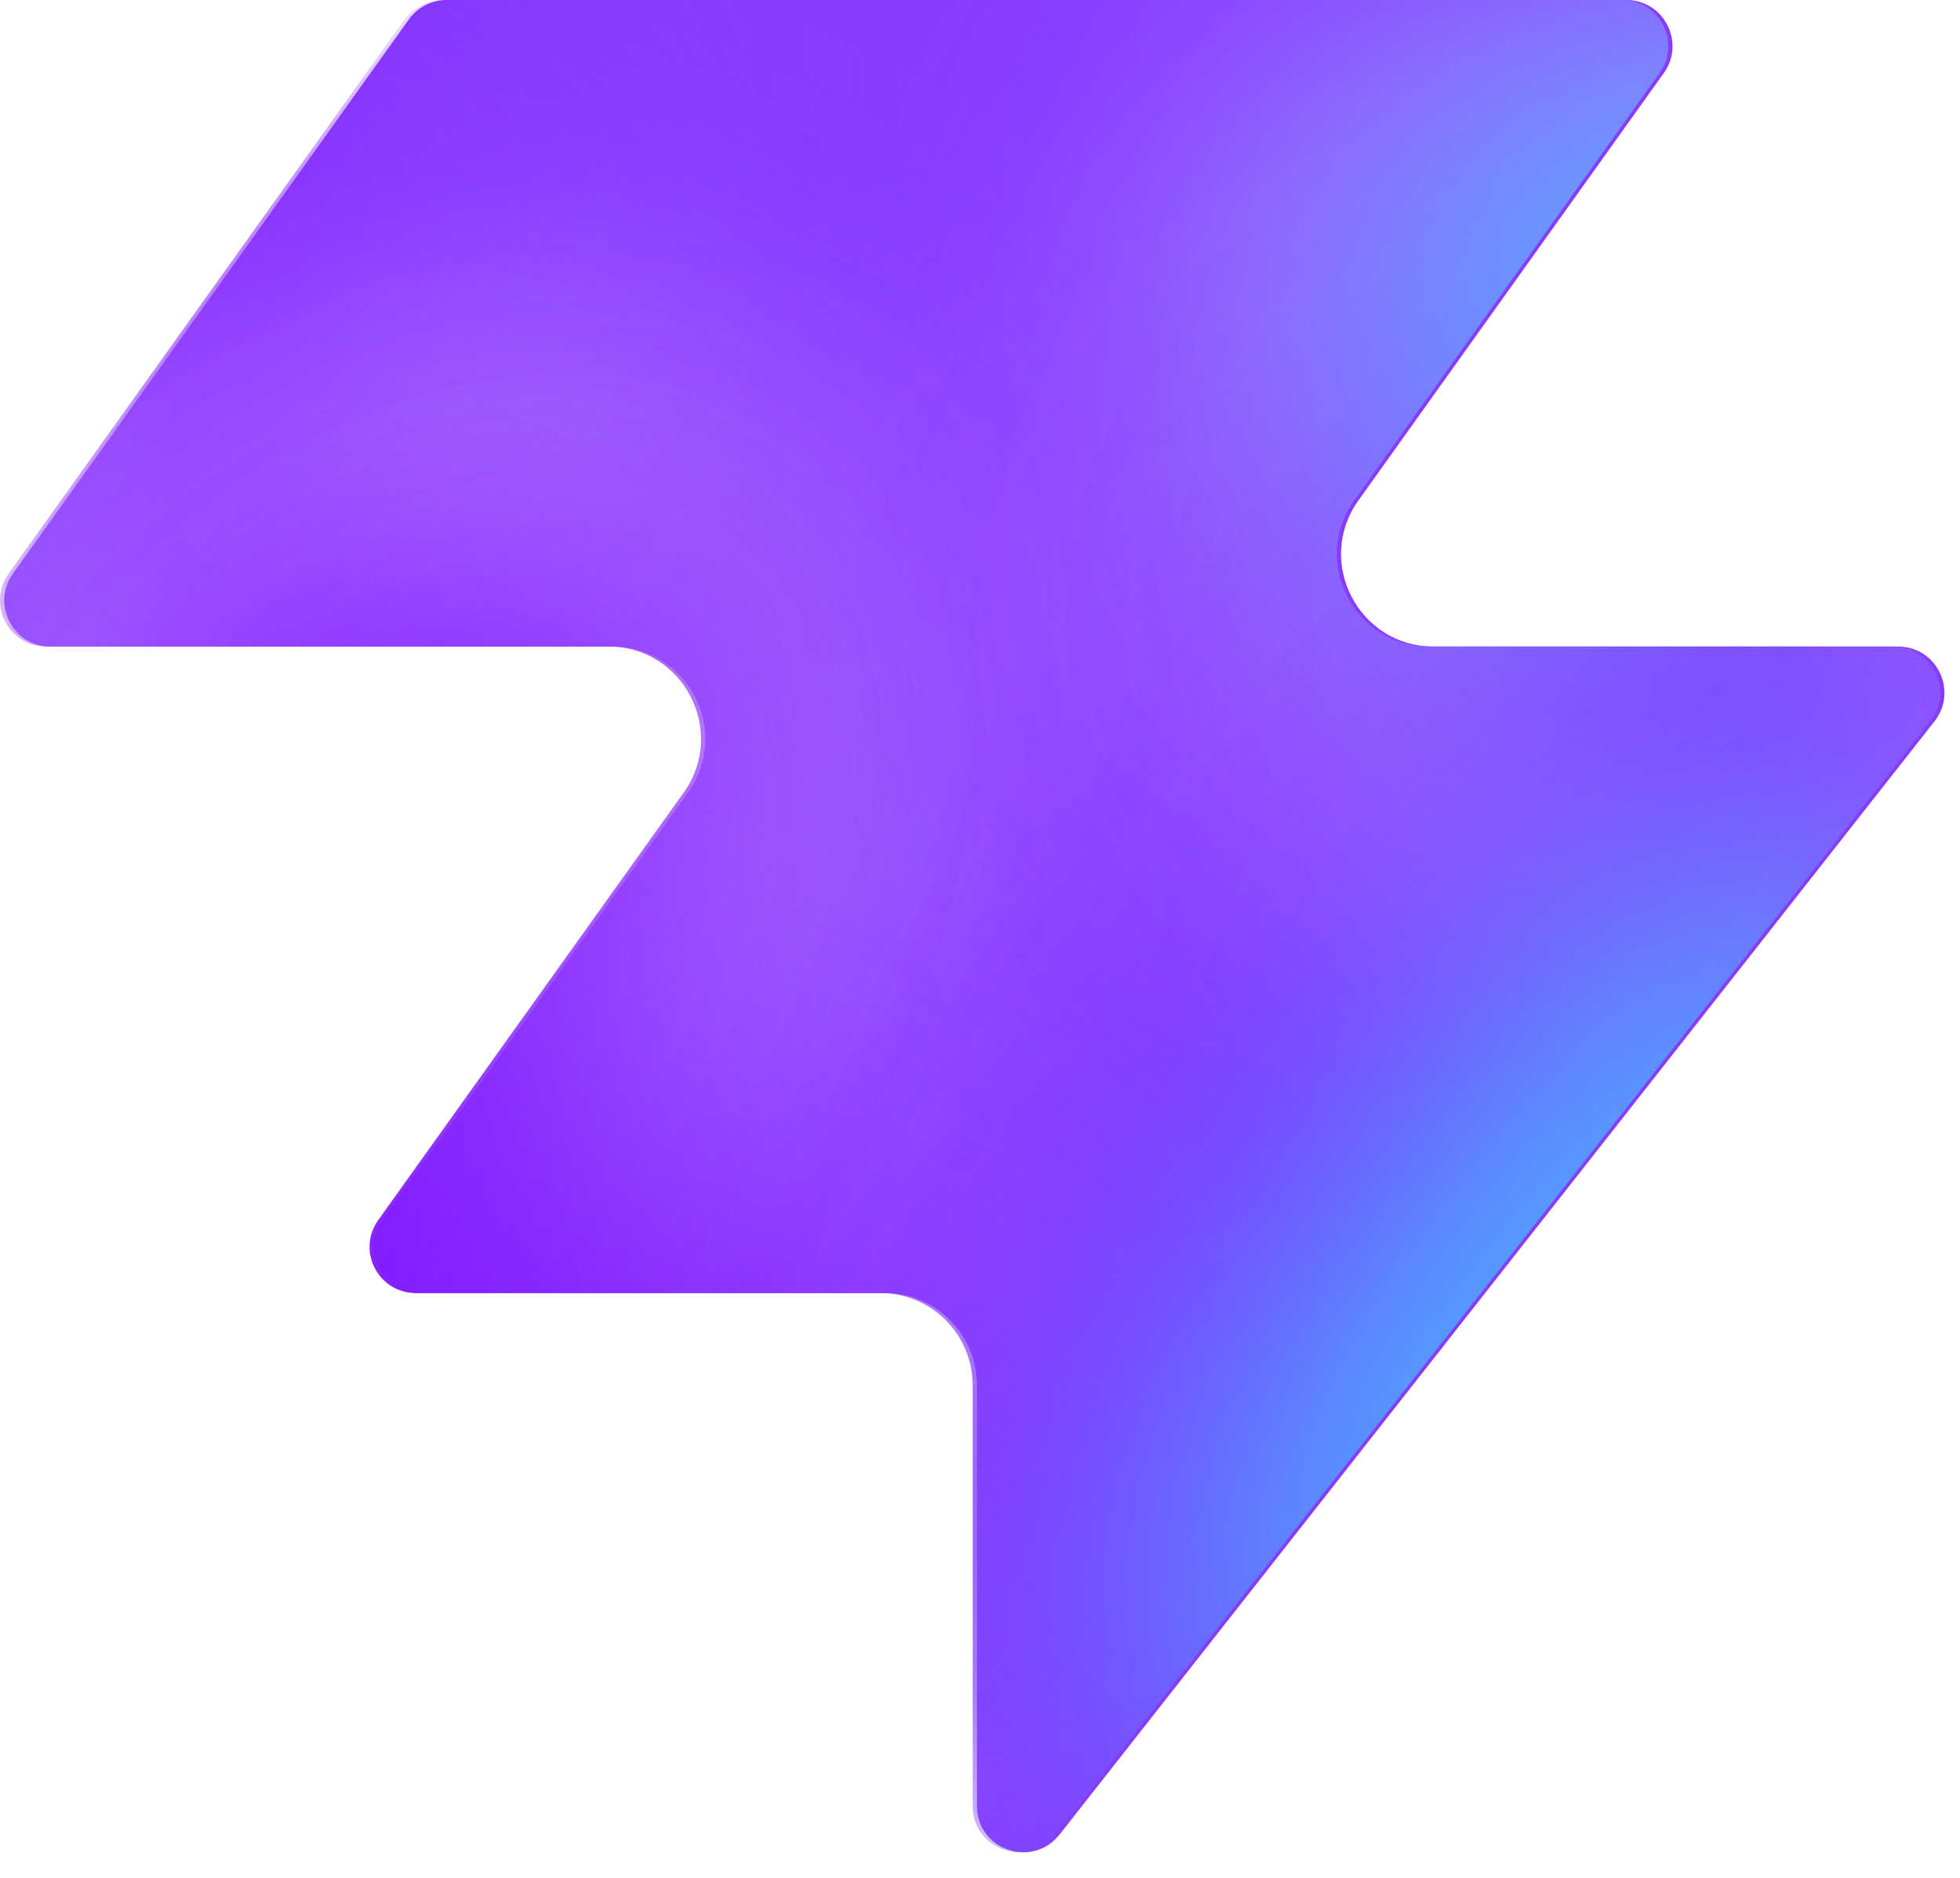
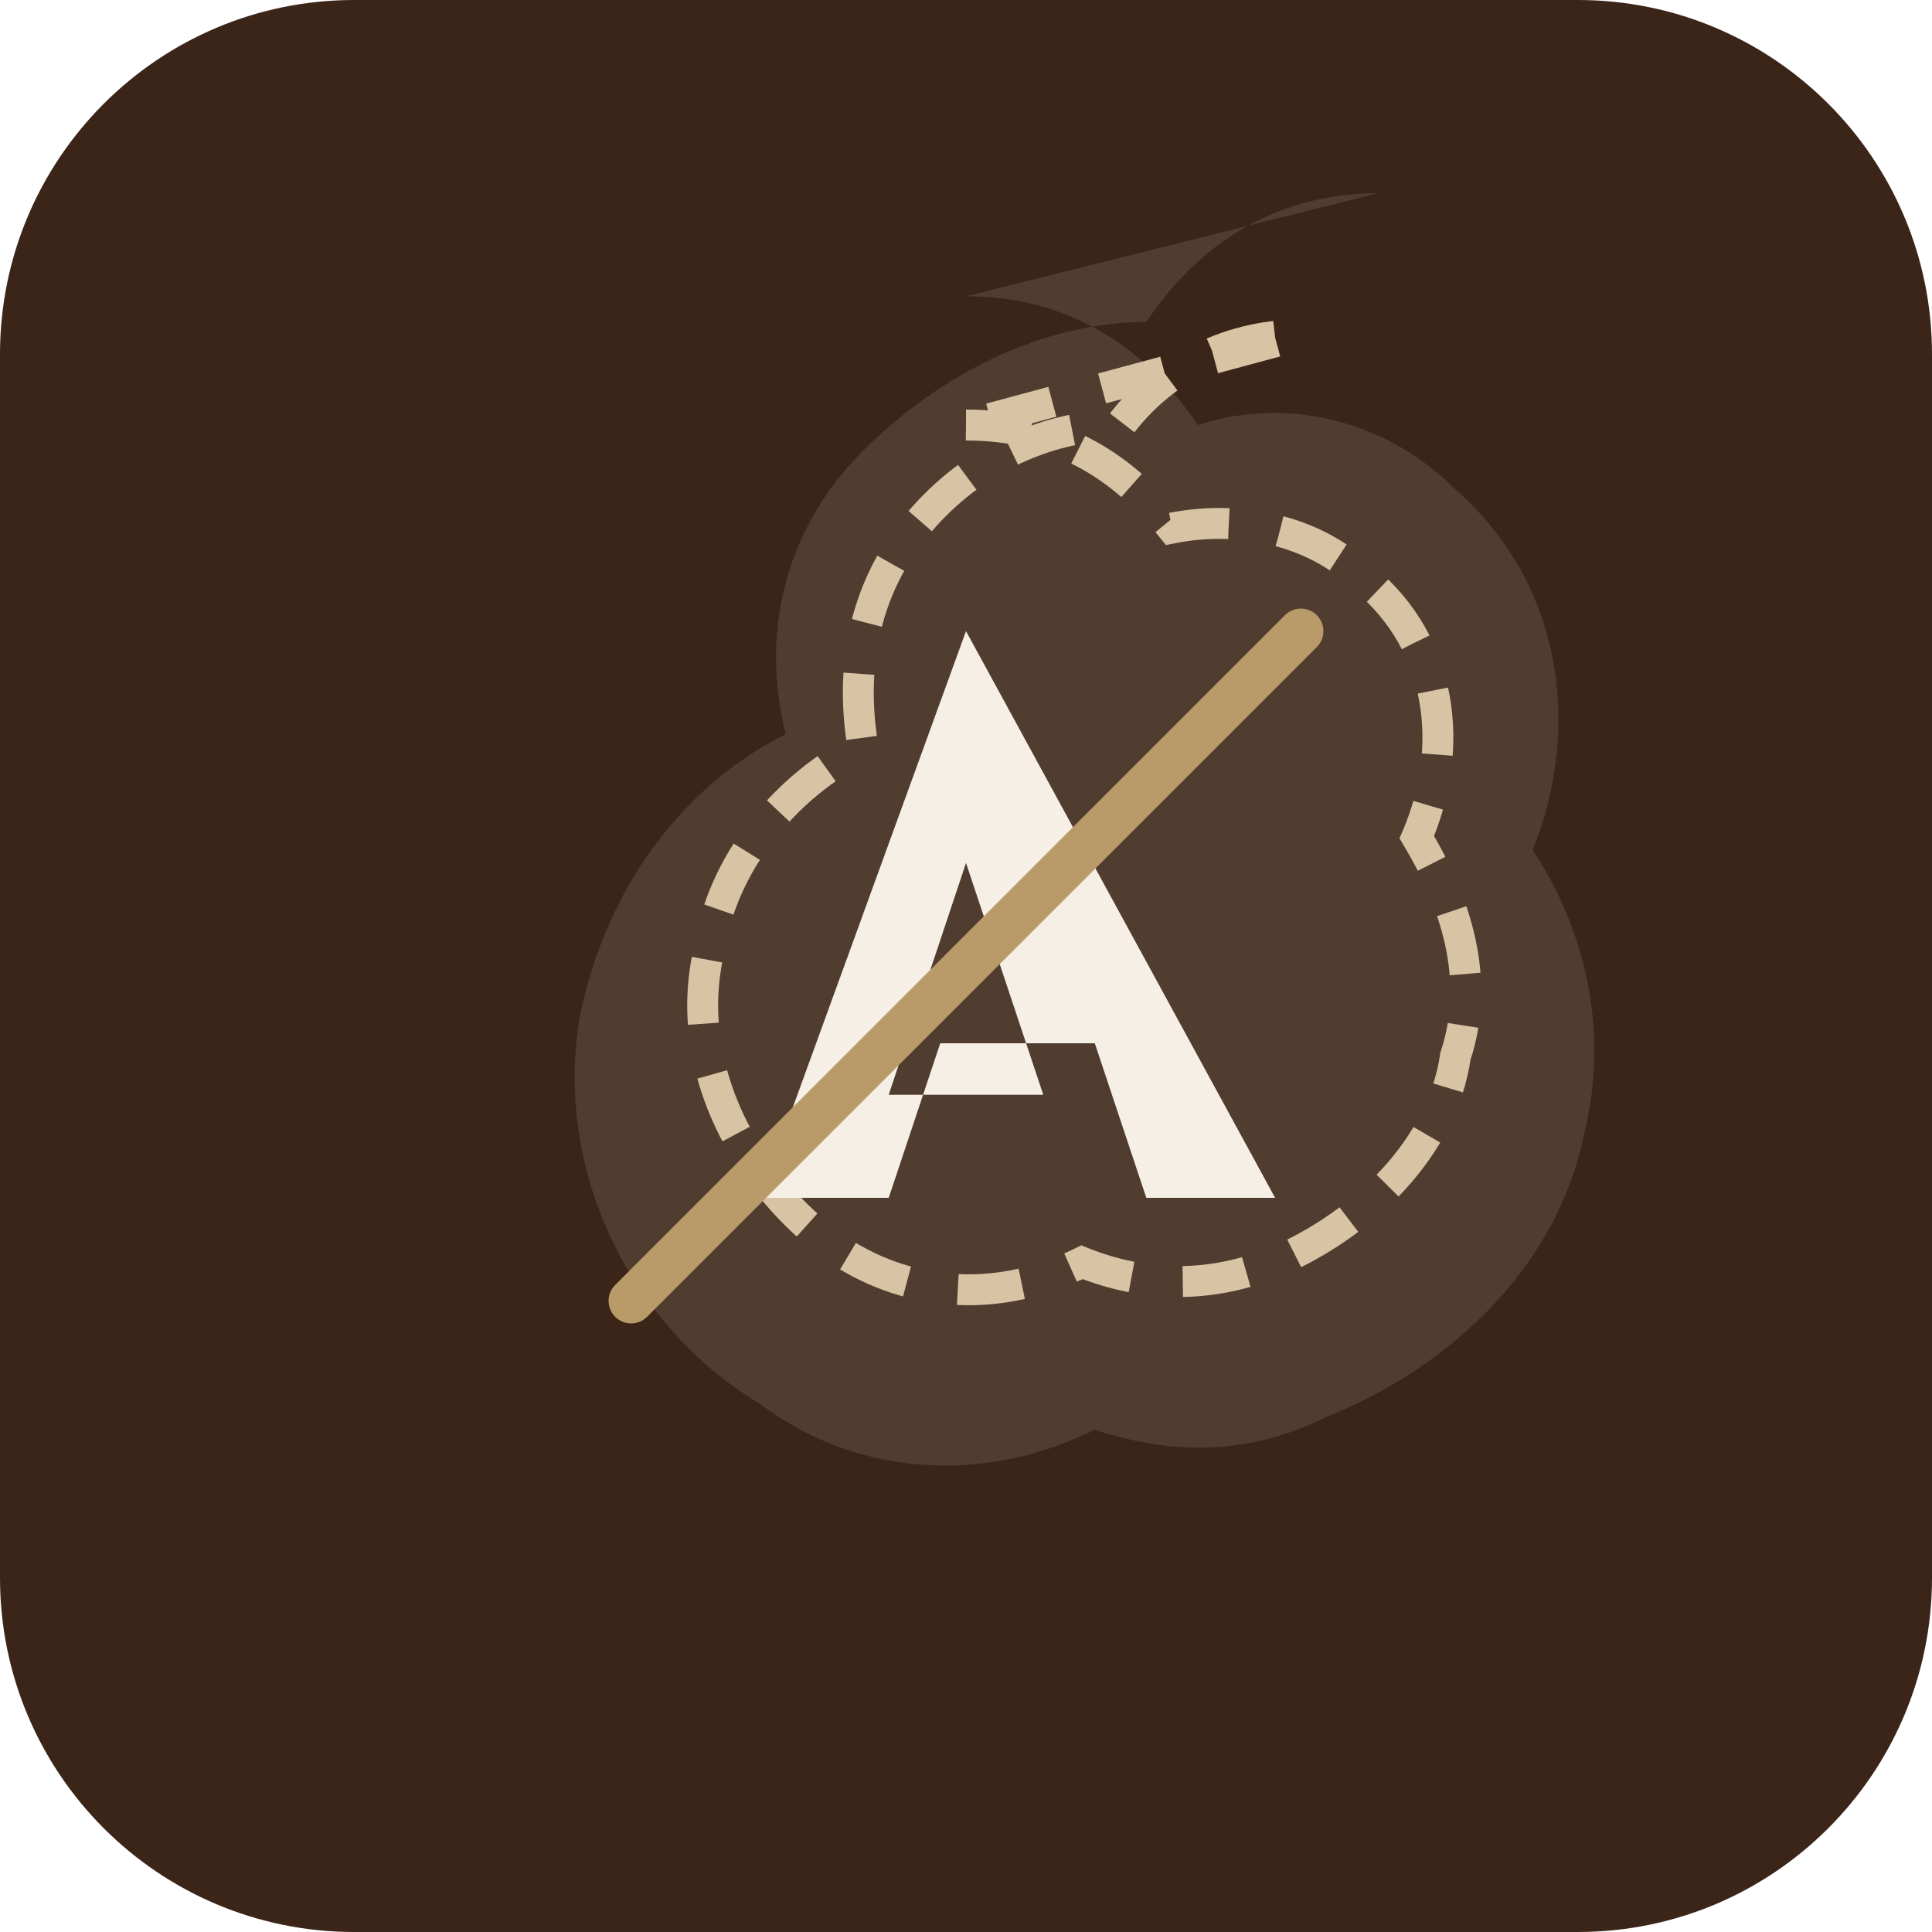
- <svg xmlns="http://www.w3.org/2000/svg" width="48" height="46" fill="none" viewBox="0 0 48 46">
-   <path fill="#863bff" d="M25.946 44.938c-.664.845-2.021.375-2.021-.698V33.937a2.26 2.26 0 0 0-2.262-2.262H10.287c-.92 0-1.456-1.04-.92-1.788l7.48-10.471c1.07-1.497 0-3.578-1.842-3.578H1.237c-.92 0-1.456-1.04-.92-1.788L10.013.474c.214-.297.556-.474.92-.474h28.894c.92 0 1.456 1.04.92 1.788l-7.48 10.471c-1.07 1.498 0 3.579 1.842 3.579h11.377c.943 0 1.473 1.088.89 1.83L25.947 44.94z" style="fill:#863bff;fill:color(display-p3 .525 .23 1);fill-opacity:1" />
-   <mask id="a" width="48" height="46" x="0" y="0" maskUnits="userSpaceOnUse" style="mask-type:alpha">
-     <path fill="#000" d="M25.842 44.938c-.664.844-2.021.375-2.021-.698V33.937a2.26 2.26 0 0 0-2.262-2.262H10.183c-.92 0-1.456-1.04-.92-1.788l7.48-10.471c1.07-1.498 0-3.579-1.842-3.579H1.133c-.92 0-1.456-1.04-.92-1.787L9.91.473c.214-.297.556-.474.92-.474h28.894c.92 0 1.456 1.04.92 1.788l-7.48 10.471c-1.07 1.498 0 3.578 1.842 3.578h11.377c.943 0 1.473 1.088.89 1.832L25.843 44.94z" style="fill:#000;fill-opacity:1" />
-   </mask>
-   <g mask="url(#a)">
-     <g filter="url(#b)">
-       <ellipse cx="5.508" cy="14.704" fill="#ede6ff" rx="5.508" ry="14.704" style="fill:#ede6ff;fill:color(display-p3 .927 .903 1);fill-opacity:1" transform="matrix(.00324 1 1 -.00324 -4.47 31.516)" />
-     </g>
-     <g filter="url(#c)">
-       <ellipse cx="10.399" cy="29.851" fill="#ede6ff" rx="10.399" ry="29.851" style="fill:#ede6ff;fill:color(display-p3 .927 .903 1);fill-opacity:1" transform="matrix(.00324 1 1 -.00324 -39.328 7.883)" />
-     </g>
-     <g filter="url(#d)">
-       <ellipse cx="5.508" cy="30.487" fill="#7e14ff" rx="5.508" ry="30.487" style="fill:#7e14ff;fill:color(display-p3 .492 .077 1);fill-opacity:1" transform="rotate(89.814 -25.913 -14.639)scale(1 -1)" />
-     </g>
-     <g filter="url(#e)">
-       <ellipse cx="5.508" cy="30.599" fill="#7e14ff" rx="5.508" ry="30.599" style="fill:#7e14ff;fill:color(display-p3 .492 .077 1);fill-opacity:1" transform="rotate(89.814 -32.644 -3.334)scale(1 -1)" />
-     </g>
-     <g filter="url(#f)">
-       <ellipse cx="5.508" cy="30.599" fill="#7e14ff" rx="5.508" ry="30.599" style="fill:#7e14ff;fill:color(display-p3 .492 .077 1);fill-opacity:1" transform="matrix(.00324 1 1 -.00324 -34.34 30.47)" />
-     </g>
-     <g filter="url(#g)">
-       <ellipse cx="14.072" cy="22.078" fill="#ede6ff" rx="14.072" ry="22.078" style="fill:#ede6ff;fill:color(display-p3 .927 .903 1);fill-opacity:1" transform="rotate(93.35 24.506 48.493)scale(-1 1)" />
-     </g>
-     <g filter="url(#h)">
-       <ellipse cx="3.47" cy="21.501" fill="#7e14ff" rx="3.47" ry="21.501" style="fill:#7e14ff;fill:color(display-p3 .492 .077 1);fill-opacity:1" transform="rotate(89.009 28.708 47.59)scale(-1 1)" />
-     </g>
-     <g filter="url(#i)">
-       <ellipse cx="3.47" cy="21.501" fill="#7e14ff" rx="3.47" ry="21.501" style="fill:#7e14ff;fill:color(display-p3 .492 .077 1);fill-opacity:1" transform="rotate(89.009 28.708 47.59)scale(-1 1)" />
-     </g>
-     <g filter="url(#j)">
-       <ellipse cx=".387" cy="8.972" fill="#7e14ff" rx="4.407" ry="29.108" style="fill:#7e14ff;fill:color(display-p3 .492 .077 1);fill-opacity:1" transform="rotate(39.51 .387 8.972)" />
-     </g>
-     <g filter="url(#k)">
-       <ellipse cx="47.523" cy="-6.092" fill="#7e14ff" rx="4.407" ry="29.108" style="fill:#7e14ff;fill:color(display-p3 .492 .077 1);fill-opacity:1" transform="rotate(37.892 47.523 -6.092)" />
-     </g>
-     <g filter="url(#l)">
-       <ellipse cx="41.412" cy="6.333" fill="#47bfff" rx="5.971" ry="9.665" style="fill:#47bfff;fill:color(display-p3 .28 .748 1);fill-opacity:1" transform="rotate(37.892 41.412 6.333)" />
-     </g>
-     <g filter="url(#m)">
-       <ellipse cx="-1.879" cy="38.332" fill="#7e14ff" rx="4.407" ry="29.108" style="fill:#7e14ff;fill:color(display-p3 .492 .077 1);fill-opacity:1" transform="rotate(37.892 -1.88 38.332)" />
-     </g>
-     <g filter="url(#n)">
-       <ellipse cx="-1.879" cy="38.332" fill="#7e14ff" rx="4.407" ry="29.108" style="fill:#7e14ff;fill:color(display-p3 .492 .077 1);fill-opacity:1" transform="rotate(37.892 -1.88 38.332)" />
-     </g>
-     <g filter="url(#o)">
-       <ellipse cx="35.651" cy="29.907" fill="#7e14ff" rx="4.407" ry="29.108" style="fill:#7e14ff;fill:color(display-p3 .492 .077 1);fill-opacity:1" transform="rotate(37.892 35.651 29.907)" />
-     </g>
-     <g filter="url(#p)">
-       <ellipse cx="38.418" cy="32.4" fill="#47bfff" rx="5.971" ry="15.297" style="fill:#47bfff;fill:color(display-p3 .28 .748 1);fill-opacity:1" transform="rotate(37.892 38.418 32.4)" />
-     </g>
+ <svg xmlns="http://www.w3.org/2000/svg" viewBox="0 0 120 120" fill="none">
+   <rect width="120" height="120" rx="22" fill="#3B2418" />
+   <g transform="translate(12 12) scale(0.8)">
+     <path fill="#F5EFE6" fill-opacity="0.12" d="M60 8c8 0 14 4 18 10 6-2 14-1 20 5 8 7 10 18 6 28 4 6 6 14 4 22-2 10-10 18-20 22-6 3-12 3-18 1-8 4-18 4-26-2-10-6-16-18-14-30 2-10 8-18 16-22-2-8 0-16 6-22 6-6 14-10 22-10 4-6 10-10 18-10Z" />
+     <path fill="none" stroke="#D8C3A5" stroke-width="2.4" stroke-dasharray="5 4" d="M60 18c7 0 12 3 16 8 5-1 11 0 15 4 6 5 7 13 4 20 3 5 5 11 3 17-1 7-7 13-14 16-5 2-10 2-15 0-6 3-13 3-19-1-7-5-12-14-10-23 1-7 6-13 12-16-1-6 0-12 4-17 4-5 10-8 16-8 3-4 8-7 14-7Z" />
+     <path fill="#F5EFE6" d="M60 34 44 78h10l4-12h12l4 12h10L60 34Zm0 18 6 18h-12l6-18Z" />
+     <path stroke="#B89B68" stroke-width="3.5" stroke-linecap="round" d="M34 86 86 34" />
  </g>
-   <defs>
-     <filter id="b" width="60.045" height="41.654" x="-19.77" y="16.149" color-interpolation-filters="sRGB" filterUnits="userSpaceOnUse">
-       <feFlood flood-opacity="0" result="BackgroundImageFix" />
-       <feBlend in="SourceGraphic" in2="BackgroundImageFix" result="shape" />
-       <feGaussianBlur result="effect1_foregroundBlur_2002_17158" stdDeviation="7.659" />
-     </filter>
-     <filter id="c" width="90.34" height="51.437" x="-54.613" y="-7.533" color-interpolation-filters="sRGB" filterUnits="userSpaceOnUse">
-       <feFlood flood-opacity="0" result="BackgroundImageFix" />
-       <feBlend in="SourceGraphic" in2="BackgroundImageFix" result="shape" />
-       <feGaussianBlur result="effect1_foregroundBlur_2002_17158" stdDeviation="7.659" />
-     </filter>
-     <filter id="d" width="79.355" height="29.4" x="-49.64" y="2.03" color-interpolation-filters="sRGB" filterUnits="userSpaceOnUse">
-       <feFlood flood-opacity="0" result="BackgroundImageFix" />
-       <feBlend in="SourceGraphic" in2="BackgroundImageFix" result="shape" />
-       <feGaussianBlur result="effect1_foregroundBlur_2002_17158" stdDeviation="4.596" />
-     </filter>
-     <filter id="e" width="79.579" height="29.4" x="-45.045" y="20.029" color-interpolation-filters="sRGB" filterUnits="userSpaceOnUse">
-       <feFlood flood-opacity="0" result="BackgroundImageFix" />
-       <feBlend in="SourceGraphic" in2="BackgroundImageFix" result="shape" />
-       <feGaussianBlur result="effect1_foregroundBlur_2002_17158" stdDeviation="4.596" />
-     </filter>
-     <filter id="f" width="79.579" height="29.4" x="-43.513" y="21.178" color-interpolation-filters="sRGB" filterUnits="userSpaceOnUse">
-       <feFlood flood-opacity="0" result="BackgroundImageFix" />
-       <feBlend in="SourceGraphic" in2="BackgroundImageFix" result="shape" />
-       <feGaussianBlur result="effect1_foregroundBlur_2002_17158" stdDeviation="4.596" />
-     </filter>
-     <filter id="g" width="74.749" height="58.852" x="15.756" y="-17.901" color-interpolation-filters="sRGB" filterUnits="userSpaceOnUse">
-       <feFlood flood-opacity="0" result="BackgroundImageFix" />
-       <feBlend in="SourceGraphic" in2="BackgroundImageFix" result="shape" />
-       <feGaussianBlur result="effect1_foregroundBlur_2002_17158" stdDeviation="7.659" />
-     </filter>
-     <filter id="h" width="61.377" height="25.362" x="23.548" y="2.284" color-interpolation-filters="sRGB" filterUnits="userSpaceOnUse">
-       <feFlood flood-opacity="0" result="BackgroundImageFix" />
-       <feBlend in="SourceGraphic" in2="BackgroundImageFix" result="shape" />
-       <feGaussianBlur result="effect1_foregroundBlur_2002_17158" stdDeviation="4.596" />
-     </filter>
-     <filter id="i" width="61.377" height="25.362" x="23.548" y="2.284" color-interpolation-filters="sRGB" filterUnits="userSpaceOnUse">
-       <feFlood flood-opacity="0" result="BackgroundImageFix" />
-       <feBlend in="SourceGraphic" in2="BackgroundImageFix" result="shape" />
-       <feGaussianBlur result="effect1_foregroundBlur_2002_17158" stdDeviation="4.596" />
-     </filter>
-     <filter id="j" width="56.045" height="63.649" x="-27.636" y="-22.853" color-interpolation-filters="sRGB" filterUnits="userSpaceOnUse">
-       <feFlood flood-opacity="0" result="BackgroundImageFix" />
-       <feBlend in="SourceGraphic" in2="BackgroundImageFix" result="shape" />
-       <feGaussianBlur result="effect1_foregroundBlur_2002_17158" stdDeviation="4.596" />
-     </filter>
-     <filter id="k" width="54.814" height="64.646" x="20.116" y="-38.415" color-interpolation-filters="sRGB" filterUnits="userSpaceOnUse">
-       <feFlood flood-opacity="0" result="BackgroundImageFix" />
-       <feBlend in="SourceGraphic" in2="BackgroundImageFix" result="shape" />
-       <feGaussianBlur result="effect1_foregroundBlur_2002_17158" stdDeviation="4.596" />
-     </filter>
-     <filter id="l" width="33.541" height="35.313" x="24.641" y="-11.323" color-interpolation-filters="sRGB" filterUnits="userSpaceOnUse">
-       <feFlood flood-opacity="0" result="BackgroundImageFix" />
-       <feBlend in="SourceGraphic" in2="BackgroundImageFix" result="shape" />
-       <feGaussianBlur result="effect1_foregroundBlur_2002_17158" stdDeviation="4.596" />
-     </filter>
-     <filter id="m" width="54.814" height="64.646" x="-29.286" y="6.009" color-interpolation-filters="sRGB" filterUnits="userSpaceOnUse">
-       <feFlood flood-opacity="0" result="BackgroundImageFix" />
-       <feBlend in="SourceGraphic" in2="BackgroundImageFix" result="shape" />
-       <feGaussianBlur result="effect1_foregroundBlur_2002_17158" stdDeviation="4.596" />
-     </filter>
-     <filter id="n" width="54.814" height="64.646" x="-29.286" y="6.009" color-interpolation-filters="sRGB" filterUnits="userSpaceOnUse">
-       <feFlood flood-opacity="0" result="BackgroundImageFix" />
-       <feBlend in="SourceGraphic" in2="BackgroundImageFix" result="shape" />
-       <feGaussianBlur result="effect1_foregroundBlur_2002_17158" stdDeviation="4.596" />
-     </filter>
-     <filter id="o" width="54.814" height="64.646" x="8.244" y="-2.416" color-interpolation-filters="sRGB" filterUnits="userSpaceOnUse">
-       <feFlood flood-opacity="0" result="BackgroundImageFix" />
-       <feBlend in="SourceGraphic" in2="BackgroundImageFix" result="shape" />
-       <feGaussianBlur result="effect1_foregroundBlur_2002_17158" stdDeviation="4.596" />
-     </filter>
-     <filter id="p" width="39.409" height="43.623" x="18.713" y="10.588" color-interpolation-filters="sRGB" filterUnits="userSpaceOnUse">
-       <feFlood flood-opacity="0" result="BackgroundImageFix" />
-       <feBlend in="SourceGraphic" in2="BackgroundImageFix" result="shape" />
-       <feGaussianBlur result="effect1_foregroundBlur_2002_17158" stdDeviation="4.596" />
-     </filter>
-   </defs>
</svg>
